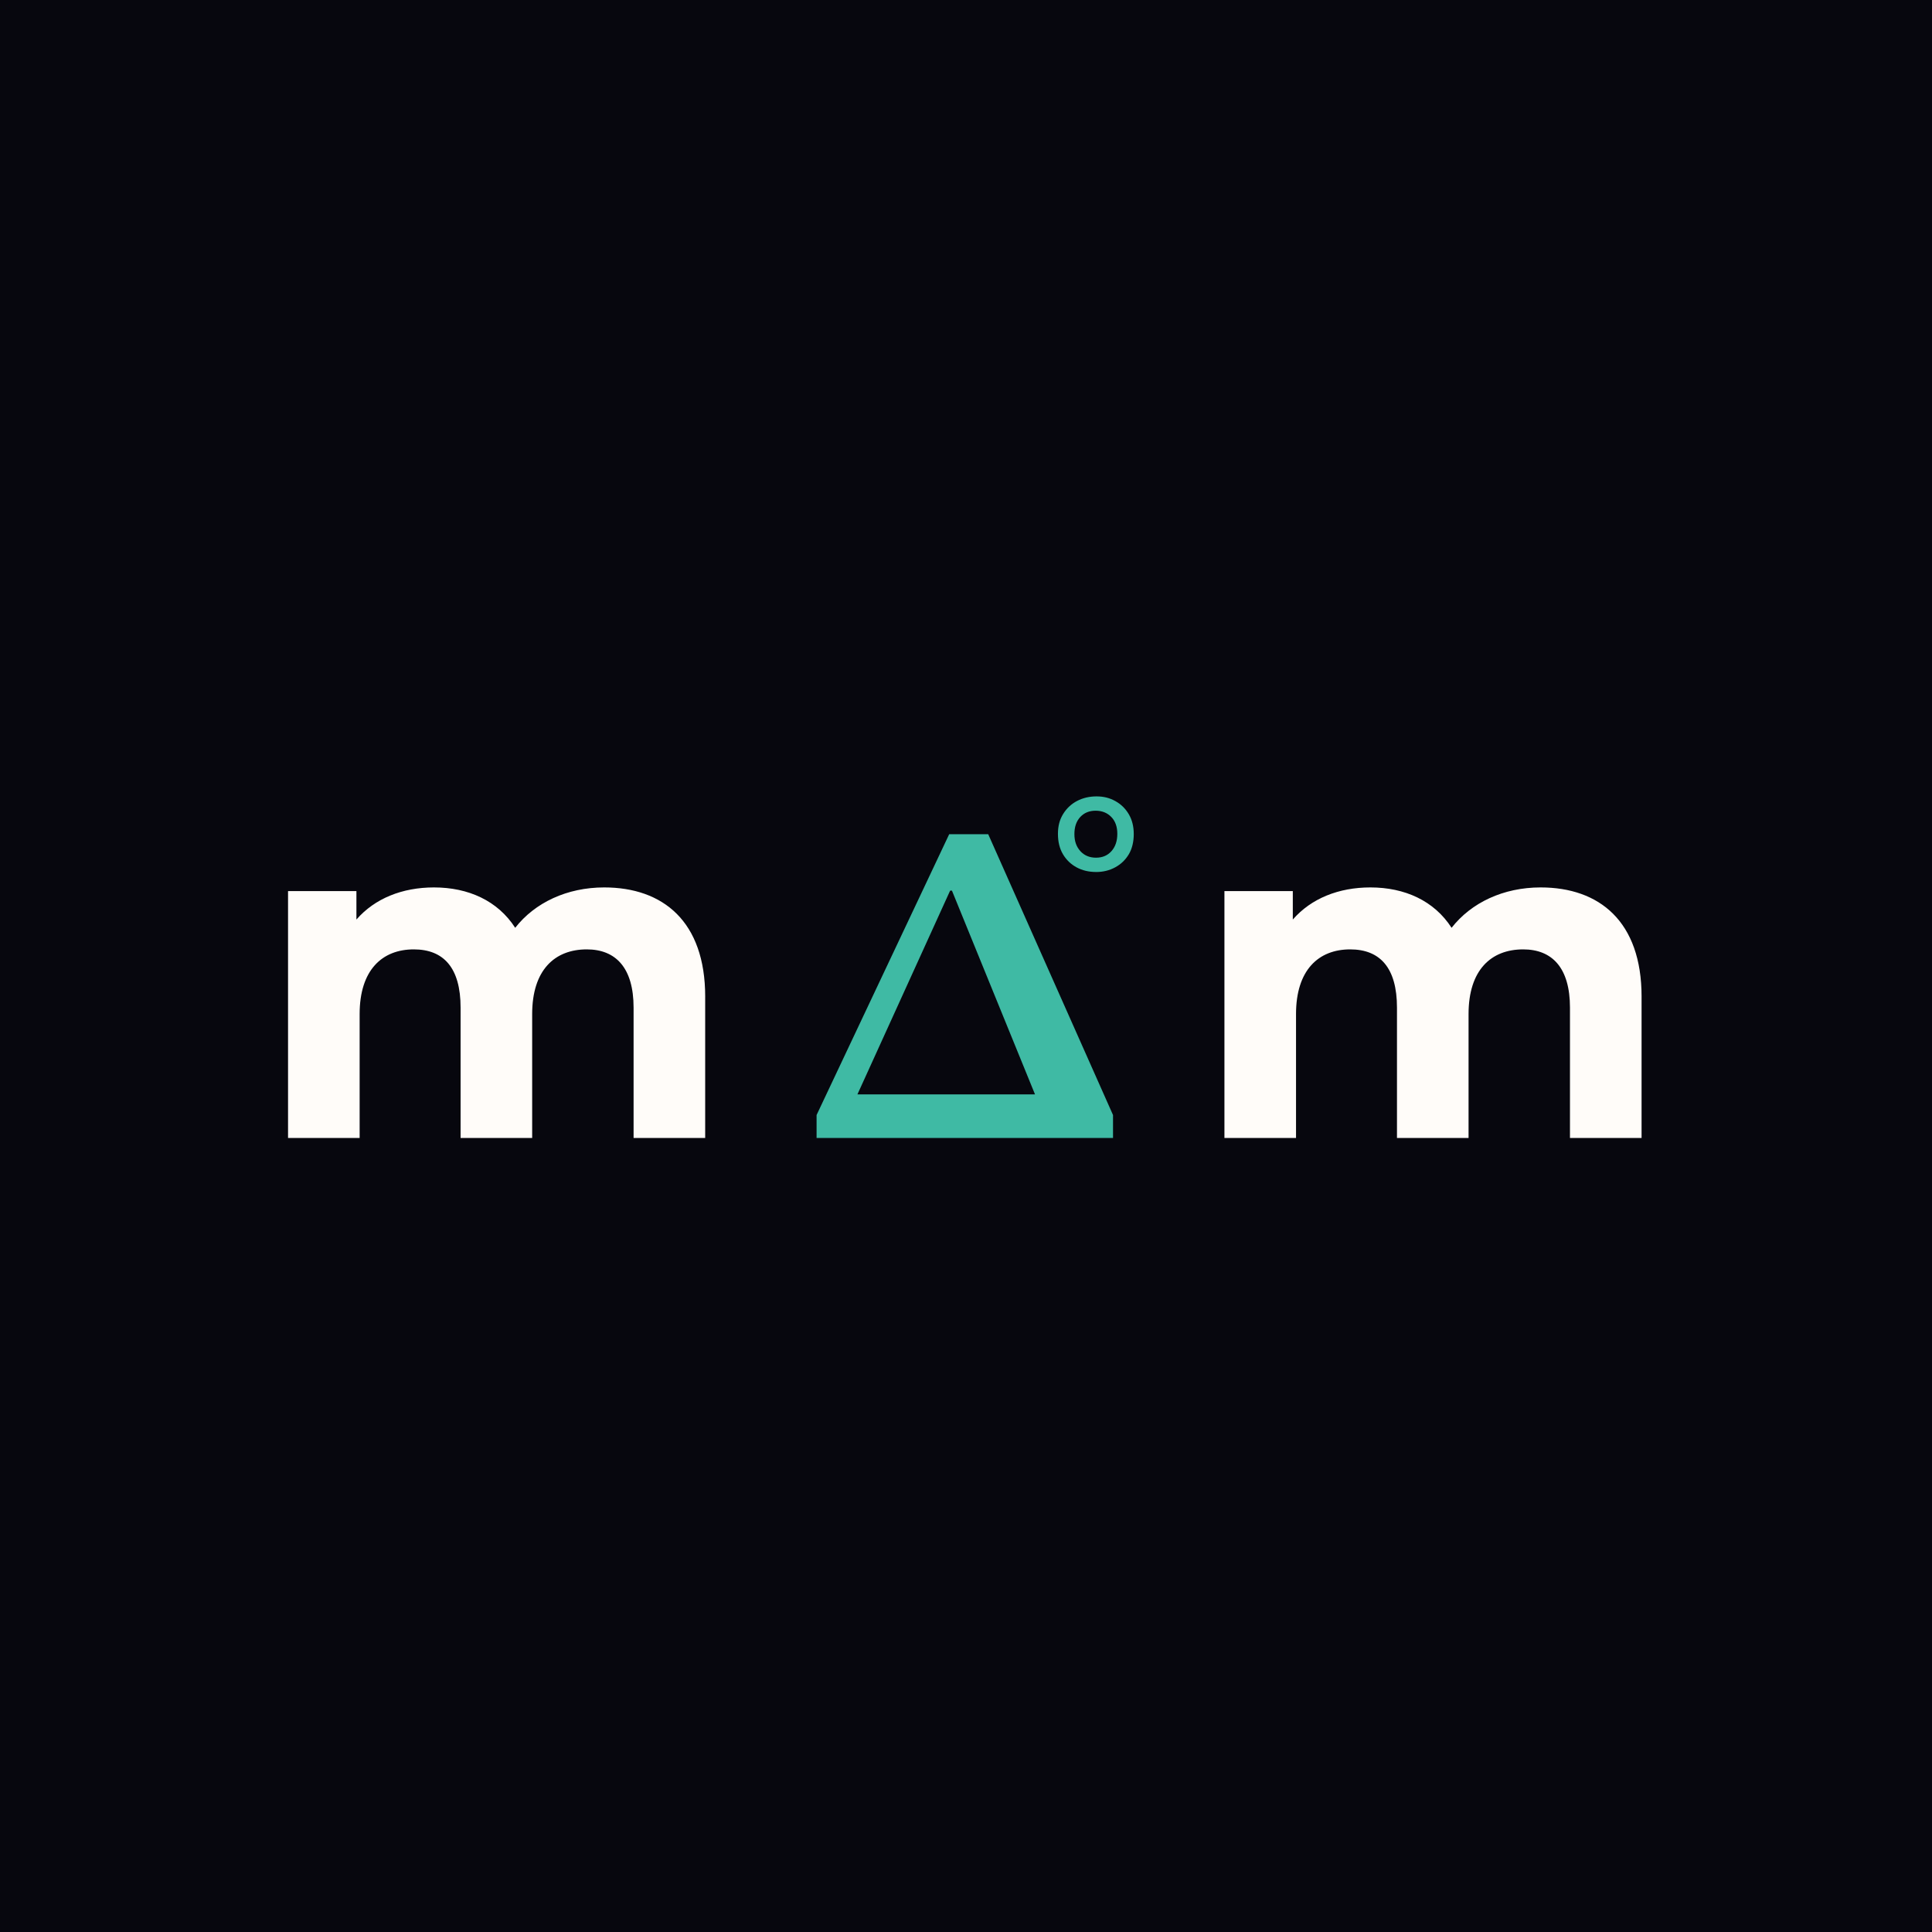
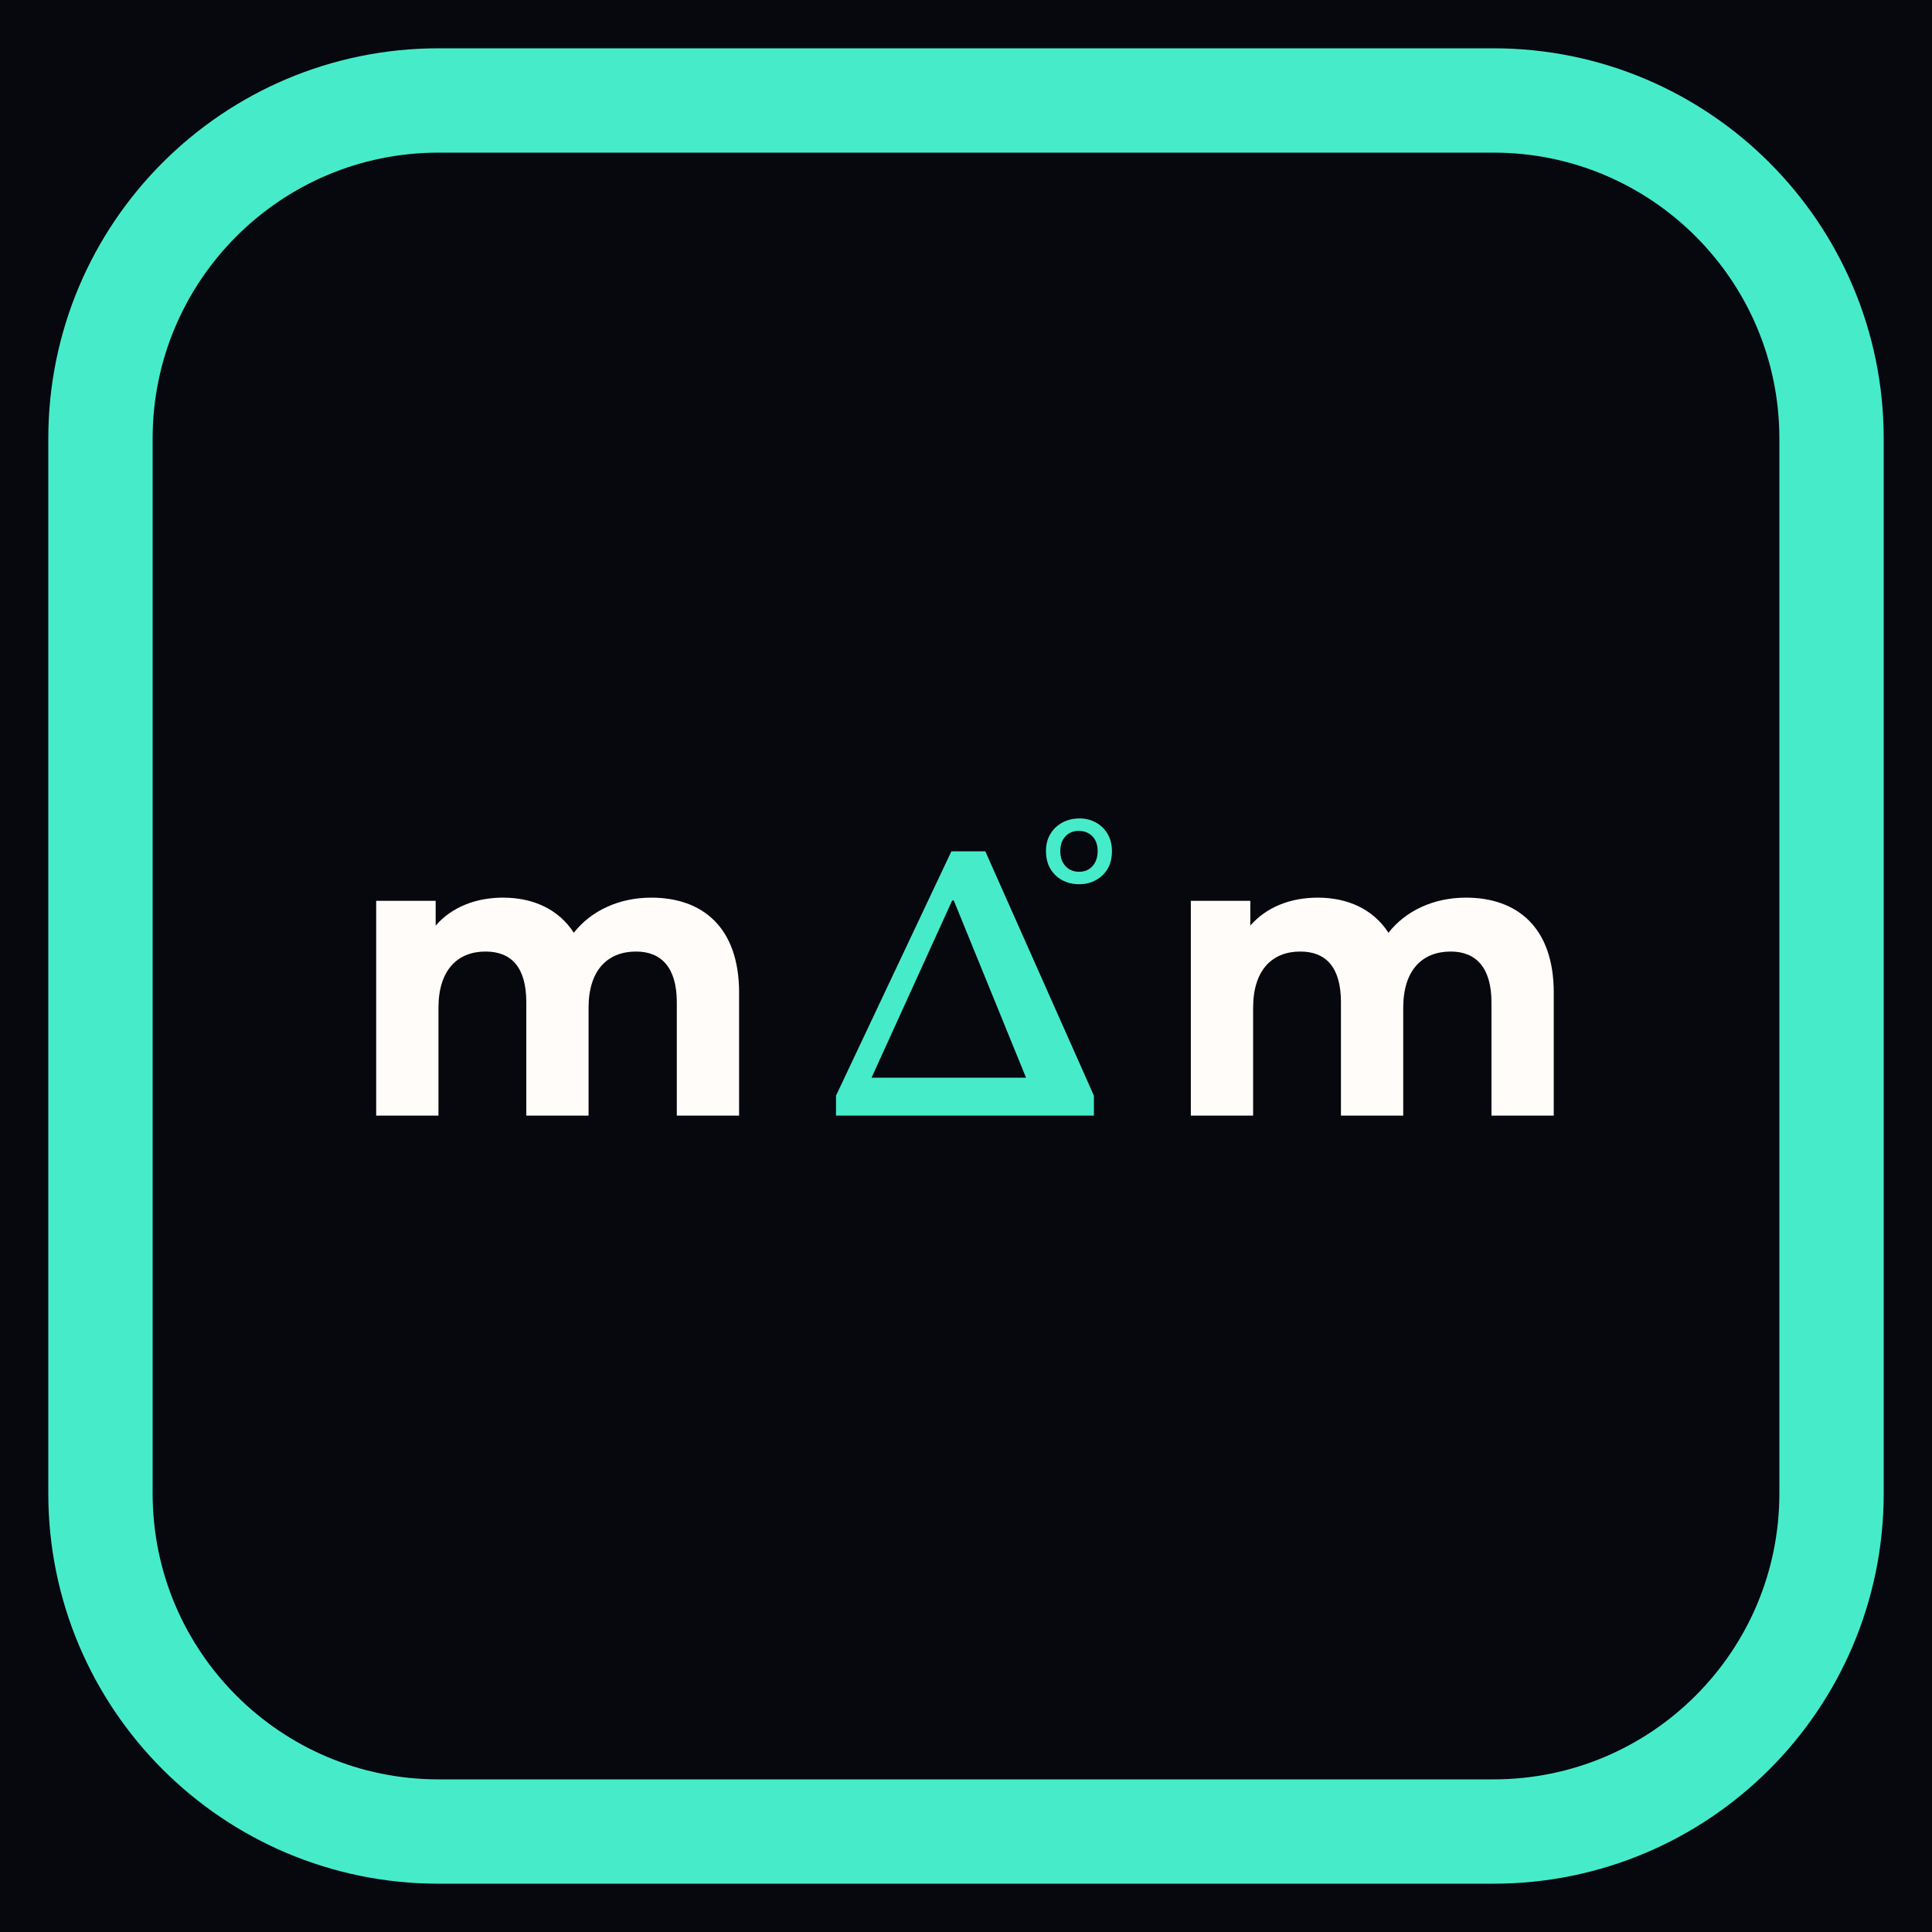
<svg xmlns="http://www.w3.org/2000/svg" viewBox="0 0 1000 1000">
-   <rect width="1000" height="1000" rx="0" fill="#07070e" />
-   <g transform="translate(34.78 345.75) scale(0.61947)">
-     <path fill="#fffcf9" d="M533.07,274.61v118.1h-59.82v-108.9c0-33.36-14.95-48.69-39.11-48.69-26.84,0-45.63,17.25-45.63,54.06v103.53h-59.81v-108.9c0-33.36-14.19-48.69-39.110-48.69-26.46,0-45.24,17.25-45.24,54.06v103.53h-59.82v-206.29h57.13v23.77c15.34-17.64,38.34-26.84,64.8-26.84,28.76,0,53.3,11.12,67.87,33.74,16.49-21.09,43.33-33.74,74.39-33.74,49.08,0,84.36,28.37,84.36,91.26Z" />
-     <path fill="#fffcf9" d="M1315.47,274.61v118.1h-59.82v-108.9c0-33.36-14.95-48.69-39.11-48.69-26.84,0-45.63,17.25-45.63,54.06v103.53h-59.81v-108.9c0-33.36-14.19-48.69-39.11-48.69-26.46,0-45.24,17.25-45.24,54.06v103.53h-59.82v-206.29h57.13v23.77c15.34-17.64,38.34-26.84,64.8-26.84,28.76,0,53.3,11.12,67.87,33.74,16.49-21.09,43.33-33.74,74.39-33.74,49.08,0,84.36,28.37,84.36,91.26Z" />
-     <path fill="#3fbaa4" d="M873.84,392.7h-247.69v-19.17l110.81-234.66h32.59l104.29,234.66v19.17ZM737.73,186.04l-77.45,170.24h148.38l-69.4-170.24h-1.53Z" />
-     <path fill="#3fbaa4" d="M859.7,170.45c-6.11,0-11.56-1.29-16.34-3.89-4.78-2.59-8.57-6.24-11.36-10.96-2.79-4.71-4.18-10.39-4.18-17.03s1.46-11.92,4.38-16.64c2.92-4.71,6.81-8.33,11.65-10.86,4.85-2.52,10.26-3.78,16.24-3.78s10.920,1.29,15.64,3.89c4.71,2.59,8.47,6.24,11.26,10.96,2.79,4.72,4.18,10.26,4.18,16.64s-1.39,12.29-4.18,16.94c-2.79,4.65-6.57,8.27-11.36,10.86-4.78,2.59-10.1,3.89-15.94,3.89ZM859.7,158.5c5.31,0,9.6-1.83,12.85-5.48,3.25-3.65,4.88-8.47,4.88-14.44s-1.69-10.69-5.08-14.15c-3.39-3.45-7.74-5.18-13.05-5.18s-9.6,1.76-12.85,5.28c-3.26,3.52-4.88,8.27-4.88,14.25s1.66,10.59,4.98,14.25c3.32,3.65,7.7,5.48,13.15,5.48Z" />
-   </g>
+   <rect width="1000" height="1000" fill="#07070e" />
+   <svg x="65" y="65" width="870" height="870" viewBox="0 0 1000 1000">
+     <rect width="1000" height="1000" rx="0" fill="#07070e" />
+     <g transform="translate(34.78 345.75) scale(0.61947)">
+       <path fill="#fffcf9" d="M533.07,274.61v118.1h-59.82v-108.9c0-33.36-14.95-48.69-39.11-48.69-26.84,0-45.63,17.25-45.63,54.06v103.53h-59.81v-108.9c0-33.36-14.19-48.69-39.110-48.69-26.46,0-45.24,17.25-45.24,54.06v103.53h-59.82v-206.29h57.13v23.77c15.34-17.64,38.34-26.84,64.8-26.84,28.76,0,53.3,11.12,67.87,33.74,16.49-21.09,43.33-33.74,74.39-33.74,49.08,0,84.36,28.37,84.36,91.26Z" />
+       <path fill="#fffcf9" d="M1315.47,274.61v118.1h-59.82v-108.9c0-33.36-14.95-48.69-39.11-48.69-26.84,0-45.63,17.25-45.63,54.06v103.53h-59.81v-108.9c0-33.36-14.19-48.69-39.11-48.69-26.46,0-45.24,17.25-45.24,54.06v103.53h-59.82v-206.29h57.13v23.77c15.34-17.64,38.34-26.84,64.8-26.84,28.76,0,53.3,11.12,67.87,33.74,16.49-21.09,43.33-33.74,74.39-33.74,49.08,0,84.36,28.37,84.36,91.26Z" />
+       <path fill="#46ecca" d="M873.84,392.7h-247.69v-19.17l110.81-234.66h32.59l104.29,234.66v19.17ZM737.73,186.04l-77.45,170.24h148.38l-69.4-170.24h-1.53Z" />
+       <path fill="#46ecca" d="M859.7,170.45c-6.11,0-11.56-1.29-16.34-3.89-4.78-2.59-8.57-6.24-11.36-10.96-2.79-4.71-4.18-10.39-4.18-17.03s1.46-11.92,4.38-16.64c2.92-4.71,6.81-8.33,11.65-10.86,4.85-2.52,10.26-3.78,16.24-3.78s10.920,1.29,15.64,3.89c4.71,2.59,8.47,6.24,11.26,10.96,2.79,4.72,4.18,10.26,4.18,16.64s-1.39,12.29-4.18,16.94c-2.79,4.65-6.57,8.27-11.36,10.86-4.78,2.59-10.1,3.89-15.94,3.89ZM859.7,158.5c5.31,0,9.6-1.83,12.85-5.48,3.25-3.65,4.88-8.47,4.88-14.44s-1.69-10.69-5.08-14.15c-3.39-3.45-7.74-5.18-13.05-5.18s-9.6,1.76-12.85,5.28c-3.26,3.52-4.88,8.27-4.88,14.25s1.66,10.59,4.98,14.25c3.32,3.65,7.7,5.48,13.15,5.48Z" />
+     </g>
+   </svg>
+   <rect x="52" y="52" width="896" height="896" rx="175" fill="none" stroke="#46ecca" stroke-width="54" />
</svg>
